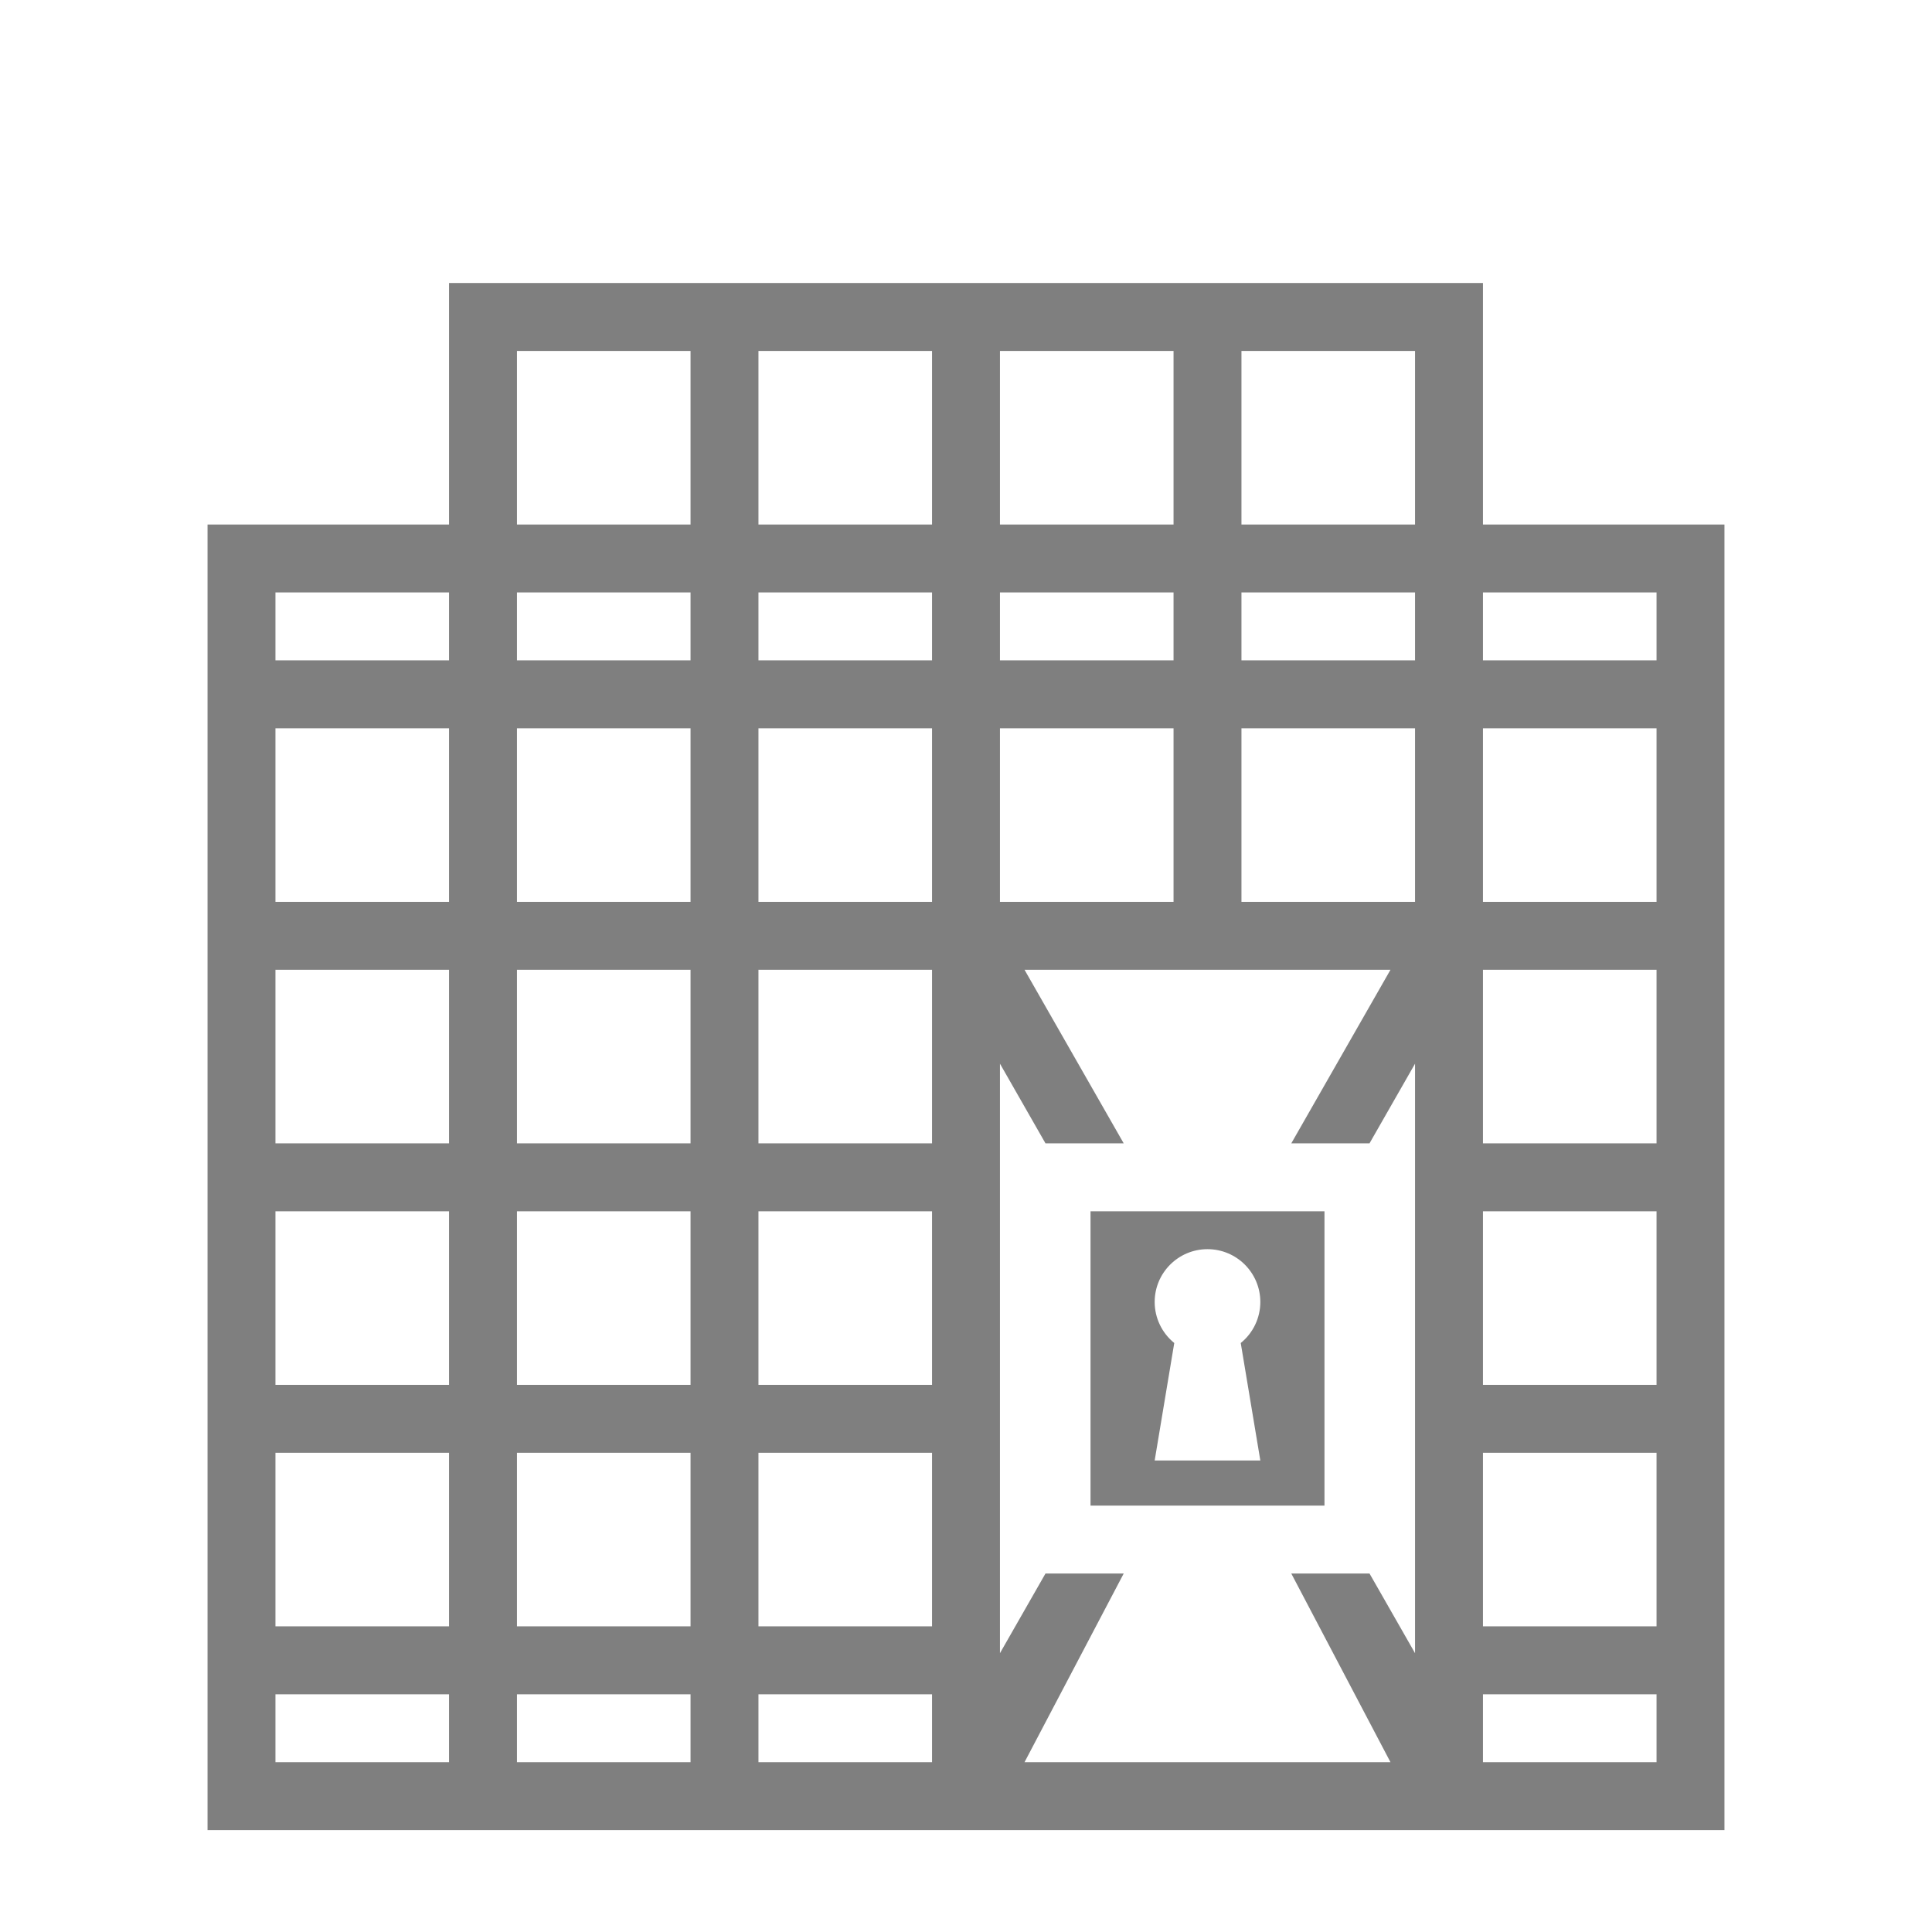
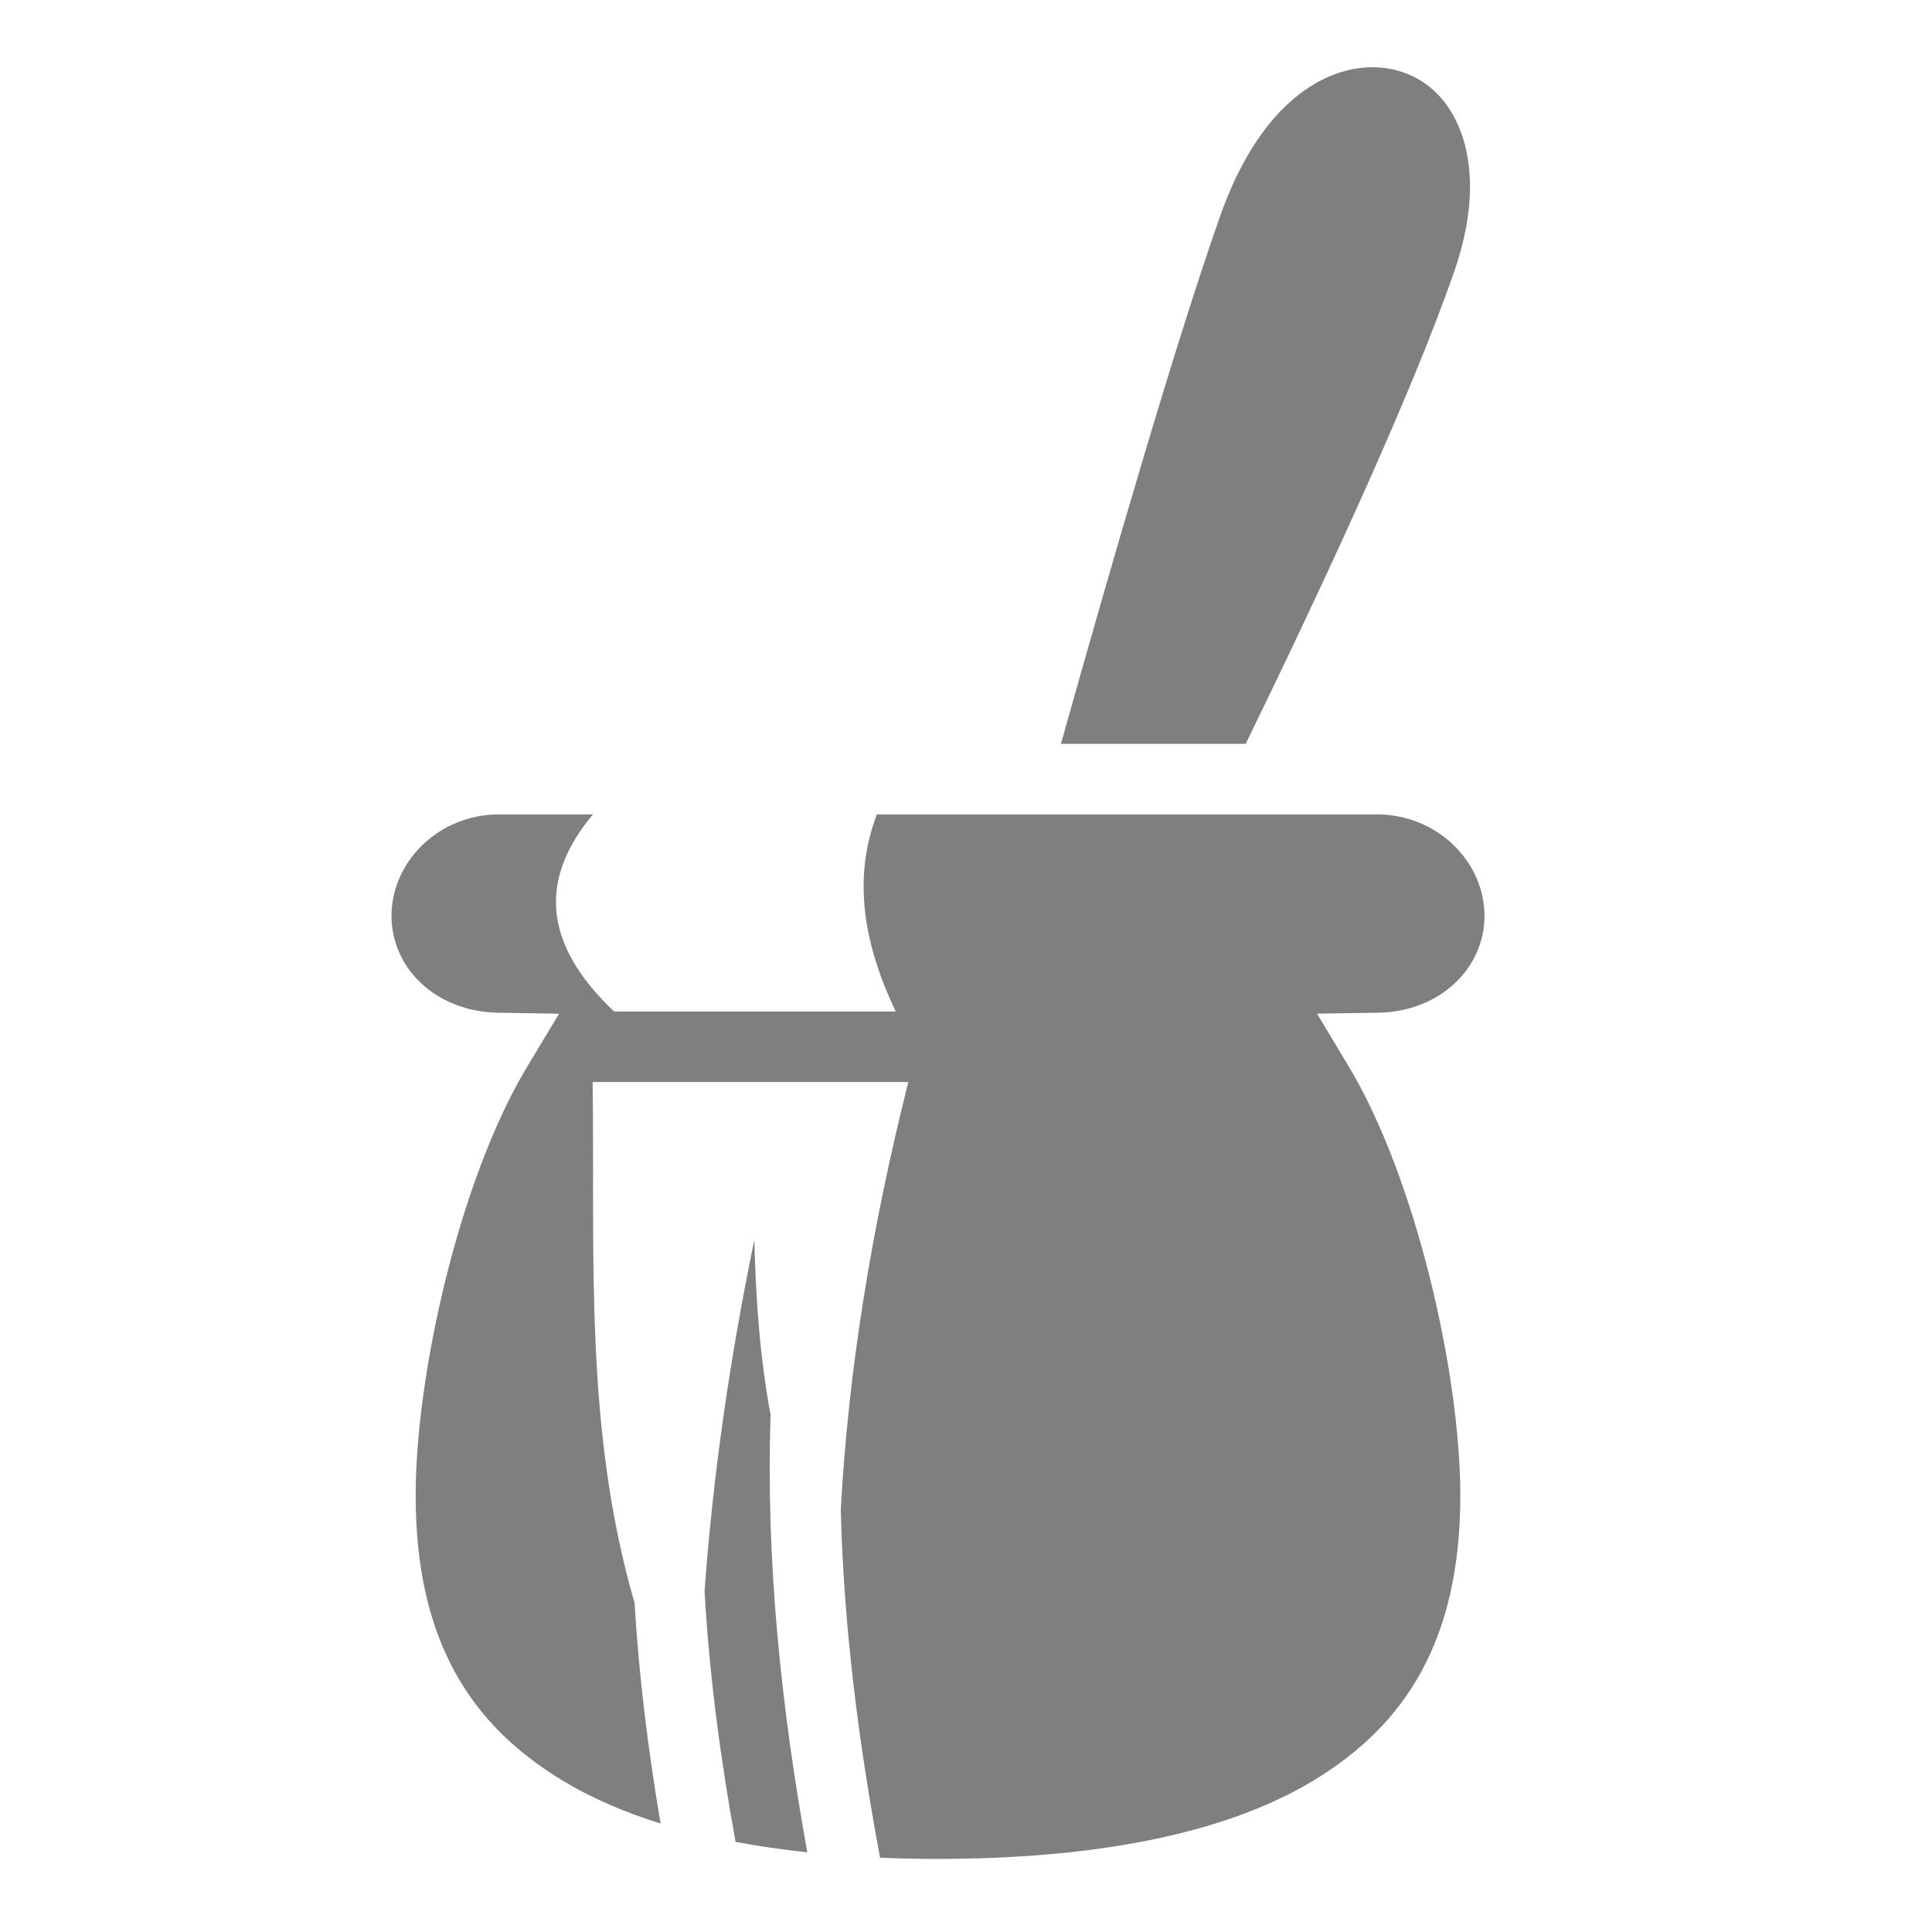
<svg xmlns="http://www.w3.org/2000/svg" viewBox="0 0 512 512" style="height: 512px; width: 512px;">
  <g class="" transform="translate(0,0)" style="">
-     <path d="M119 75v64H55v346h402V139h-64V75H128zm18 18h46v46h-46zm64 0h46v46h-46zm64 0h46v46h-46zm64 0h46v46h-46zM73 157h46v18H73zm64 0h46v18h-46zm64 0h46v18h-46zm64 0h46v18h-46zm64 0h46v18h-46zm64 0h46v18h-46zM73 193h46v46H73zm64 0h46v46h-46zm64 0h46v46h-46zm64 0h46v46h-46zm64 0h46v46h-46zm64 0h46v46h-46zM73 257h46v46H73zm64 0h46v46h-46zm64 0h46v46h-46zm70.508 0h96.984l-26.287 46h20.73L375 281.889v156.22L362.937 417h-20.732l26.287 50h-96.984l26.287-50h-20.733L265 438.11V281.888L277.064 303h20.73zM393 257h46v46h-46zM73 321h46v46H73zm64 0h46v46h-46zm64 0h46v46h-46zm88 0v78h62v-78zm104 0h46v46h-46zm-73 10.043c7.732 0 14 6.268 14 14a14 14 0 0 1-5.19 10.87l5.19 31.13h-28l5.19-31.135a14 14 0 0 1-5.19-10.865c0-7.732 6.268-14 14-14zM73 385h46v46H73zm64 0h46v46h-46zm64 0h46v46h-46zm192 0h46v46h-46zM73 449h46v18H73zm64 0h46v18h-46zm64 0h46v18h-46zm192 0h46v18h-46z" fill="#7f7f7f" fill-opacity="1" />
+     <path d="M364 17.813c-.432-.006-.873.014-1.313.03-13.198.513-29.286 10.91-39.312 39.344-11.644 33.027-28.367 90.578-42.22 139.938h48.97c21.46-44.054 44.146-93.113 55.28-125.22 5.54-15.966 4.97-28.47 1.658-37.155-3.314-8.686-9.204-13.82-16.22-15.906-1.753-.522-3.615-.852-5.562-.97-.425-.025-.848-.056-1.28-.06zm-231.656 198c-16.26 0-28.594 12.7-28.594 26.875 0 13.975 11.863 25.413 28.188 25.687l16.218.28-8.375 13.908c-18.02 29.867-29.624 81.602-29.624 113.718 0 38.314 14.436 60.732 38.78 75.5 7.684 4.662 16.452 8.46 26.126 11.47-3.293-19.43-5.733-38.928-6.906-58.5-13.36-45.998-10.5-92.002-11.094-138h83.657c-9.532 37.813-15.867 75.656-17.907 113.47.77 30.555 4.657 61.25 10.406 92.092 5.025.212 10.15.313 15.343.313 39.902 0 75.31-6.074 99.656-20.844 24.345-14.768 38.78-37.186 38.78-75.5 0-32.042-11.652-83.854-29.625-113.75l-8.344-13.905 16.19-.25c16.318-.263 28.186-11.71 28.186-25.688 0-14.173-12.365-26.875-28.625-26.875H232.376c-6.61 17.393-3.29 34.82 5 52.25H162.75c-19.19-18.17-19.75-35.388-5.594-52.25h-24.812zm67.562 112.78c-6.417 31.022-10.93 62.043-13.187 93.063 1.222 22.06 4.177 44.204 8.218 66.47 6.093 1.15 12.454 2.052 19 2.75-6.922-38.418-10.998-77.052-9.72-115.876-2.874-15.466-3.93-30.943-4.312-46.406z" fill="#7f7f7f" fill-opacity="1" />
  </g>
</svg>
